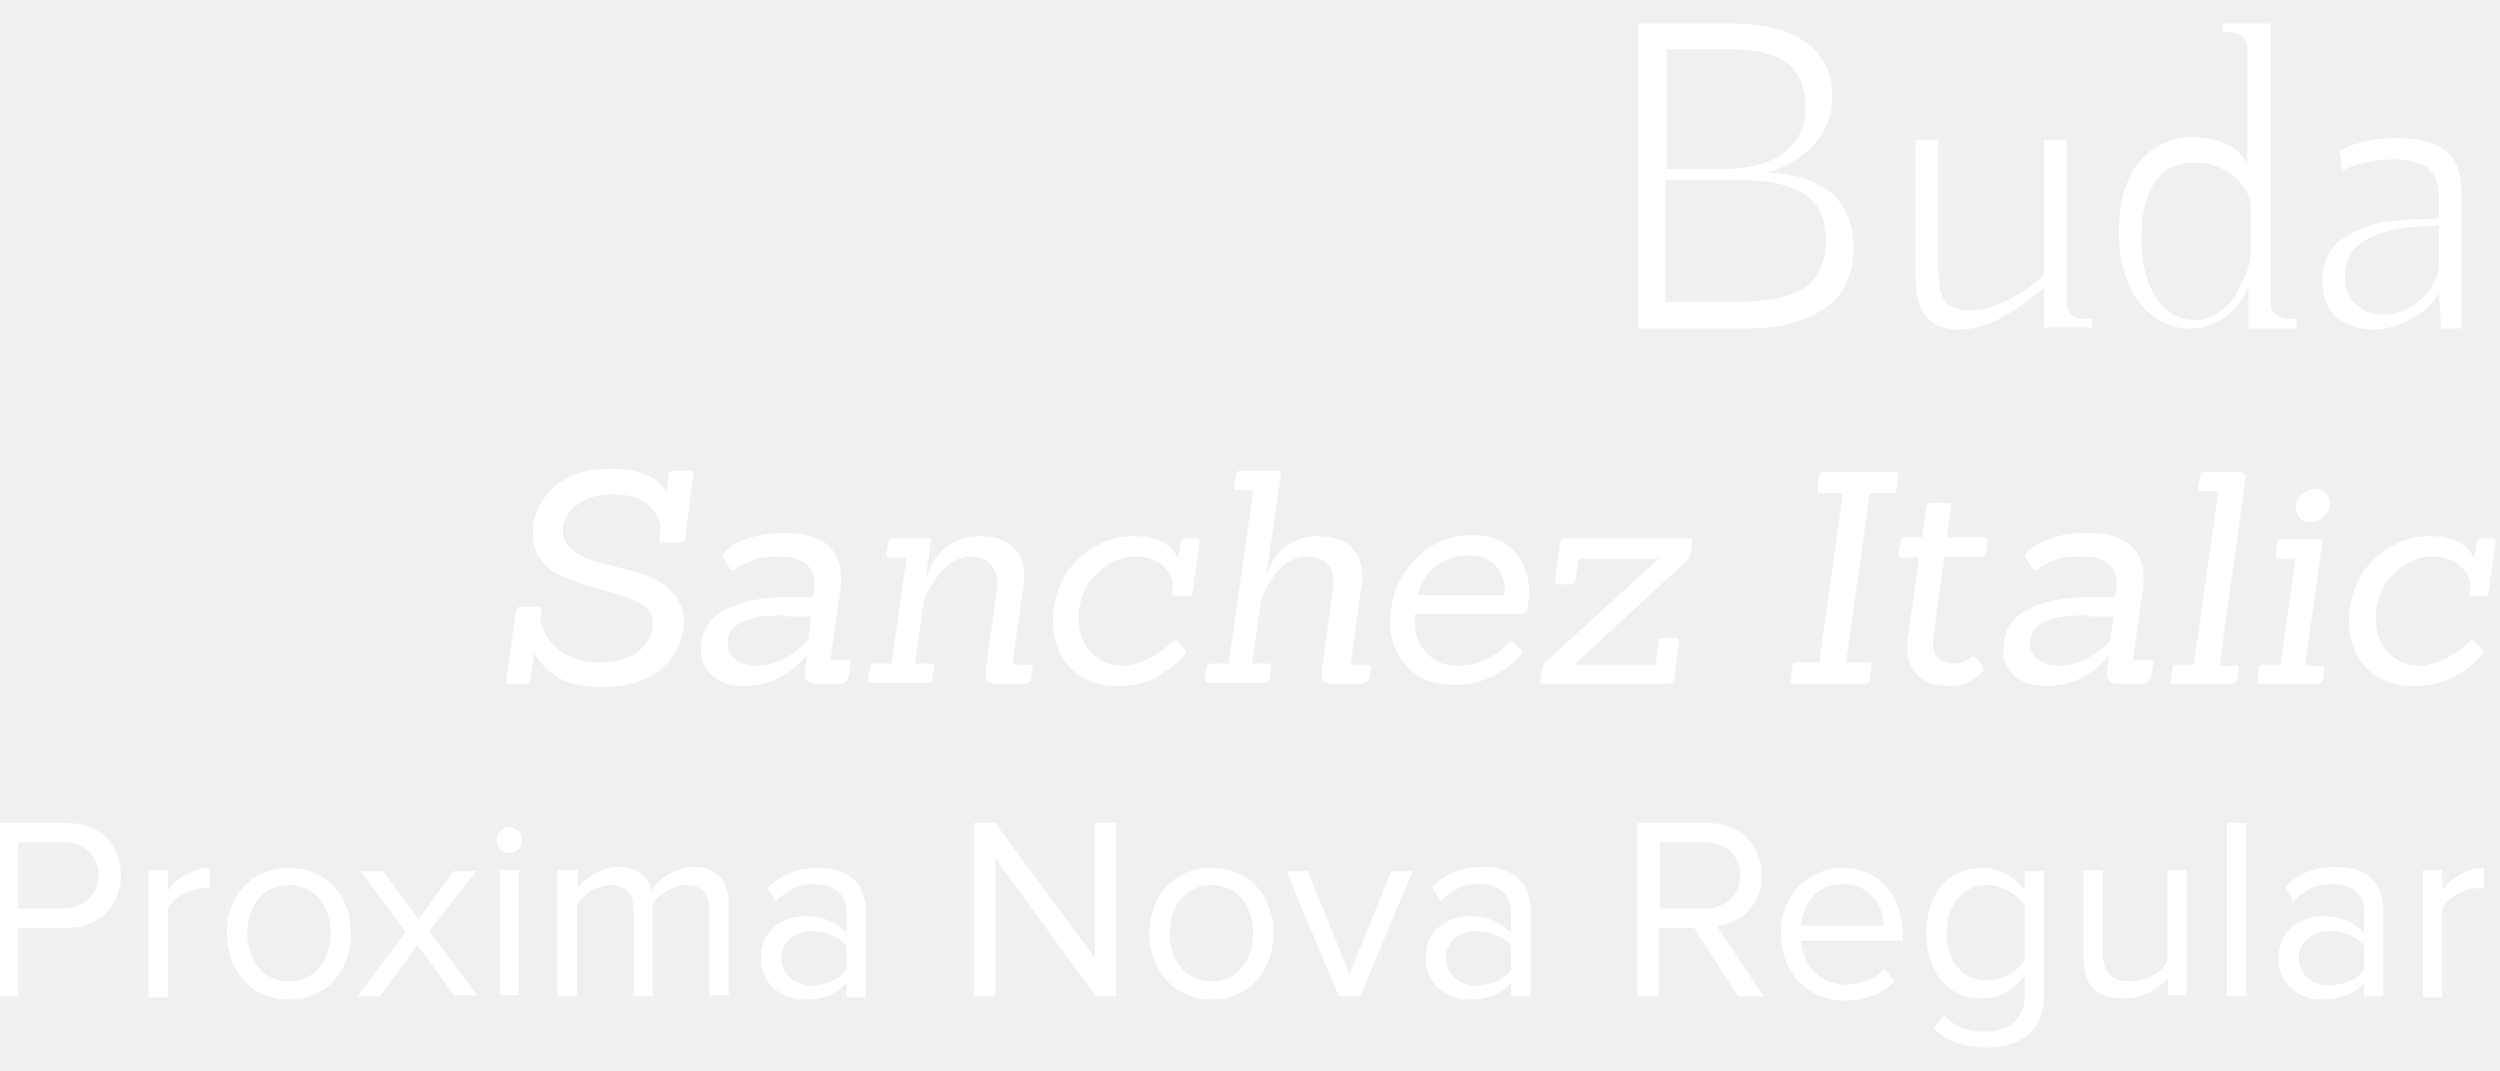
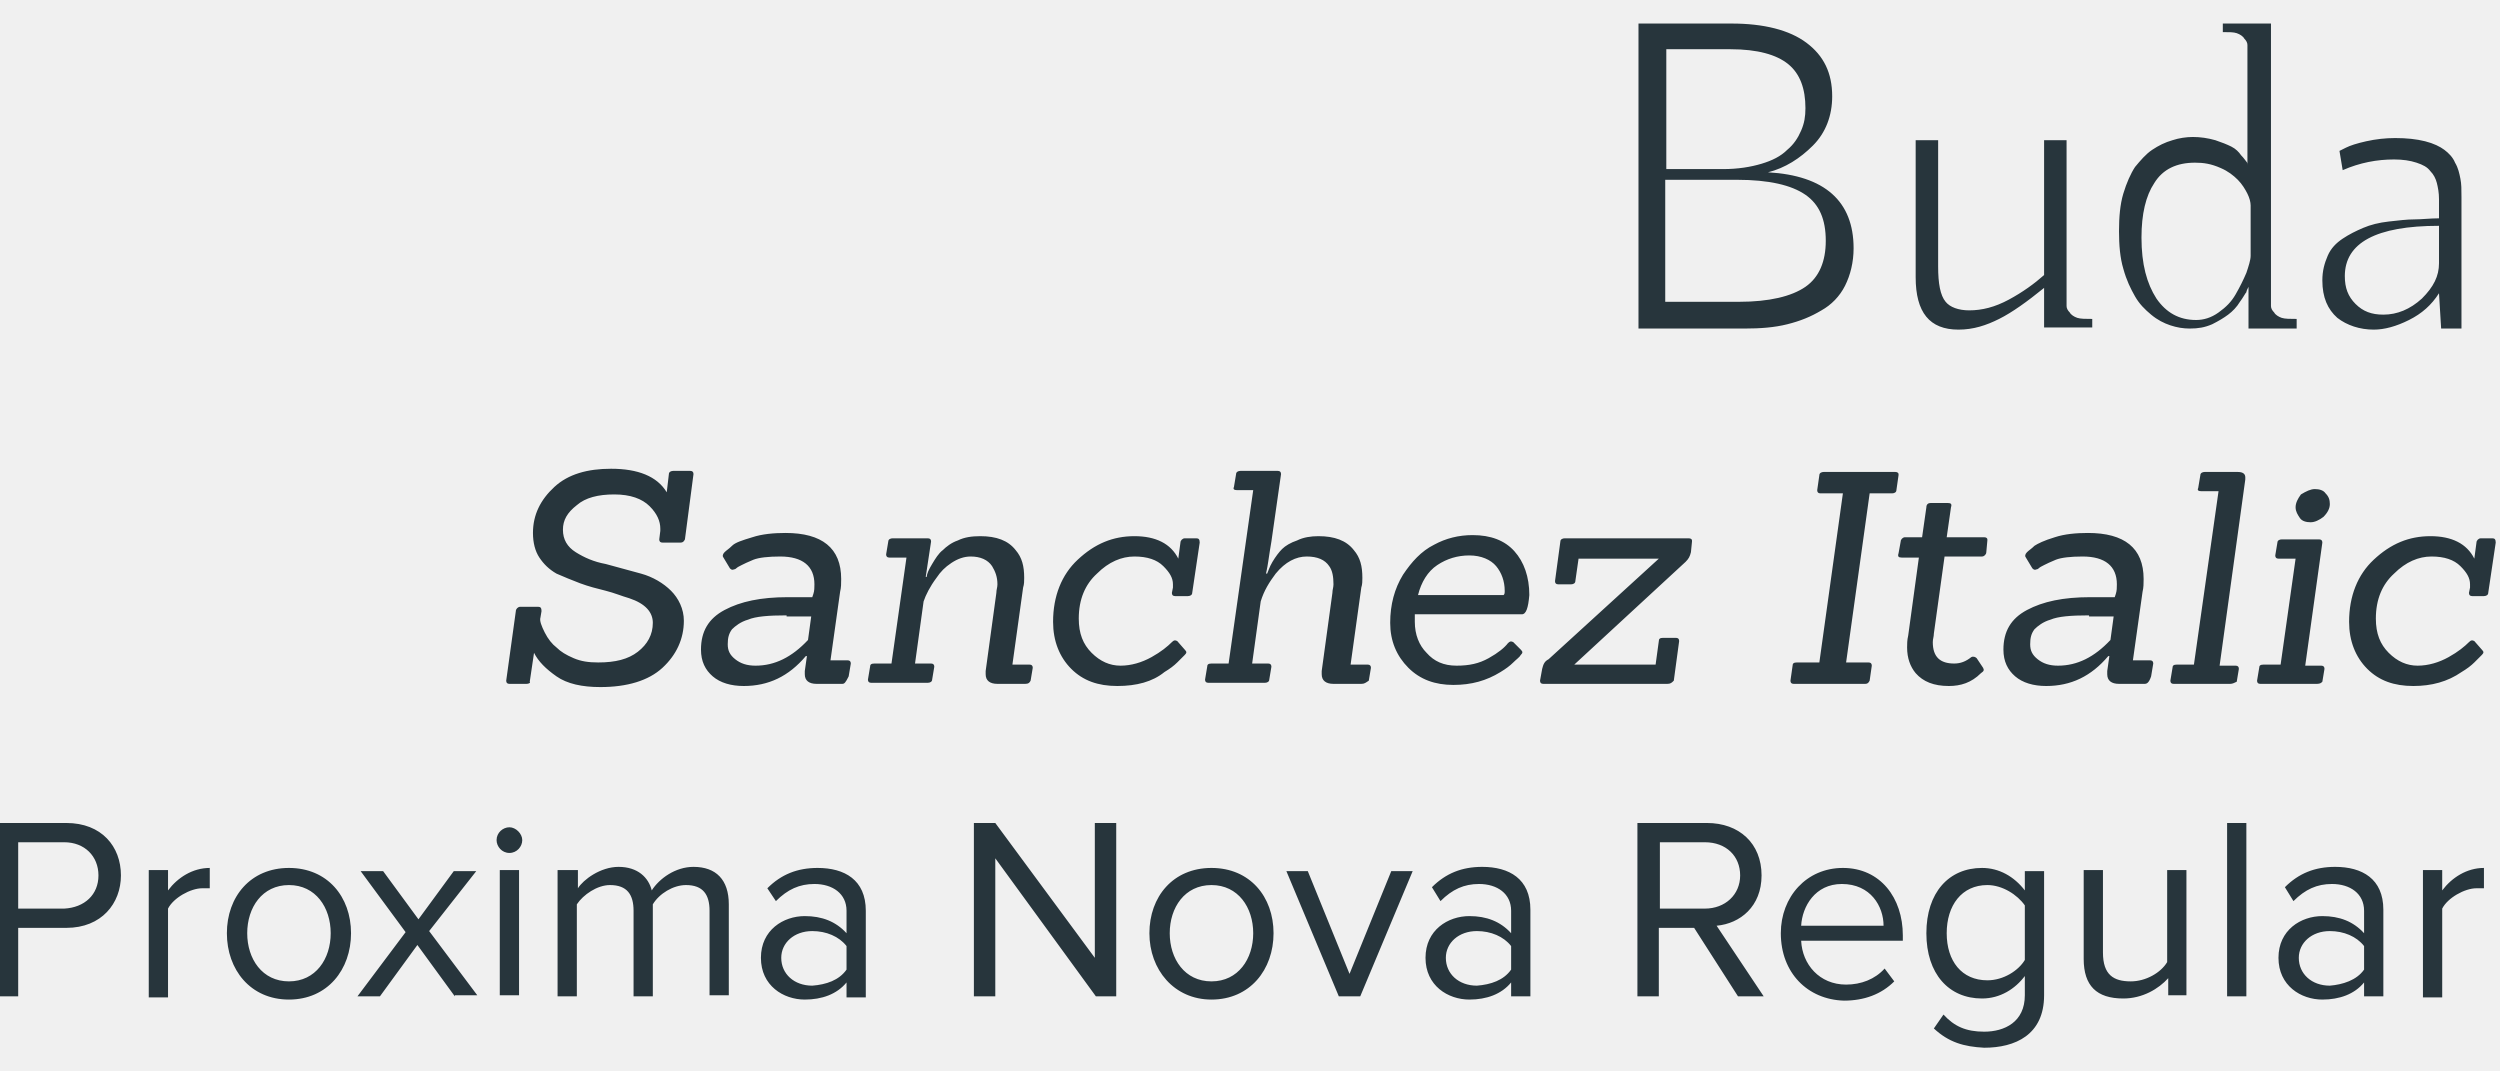
<svg xmlns="http://www.w3.org/2000/svg" xmlns:xlink="http://www.w3.org/1999/xlink" version="1.2" baseProfile="tiny" x="0" y="0" viewBox="0 0 233.6 100" xml:space="preserve">
  <text transform="matrix(1 0 0 1 7.1079 13.5215)" opacity="0">x</text>
  <a xlink:href="https://www.google.com/fonts/specimen/Buda" xlink:show="new">
-     <path fill="#FFFFFF" d="M153.1 30.6V2.2h8.7c3 0 5.4 0.6 7 1.8s2.4 2.8 2.4 5c0 1.8-0.6 3.4-1.8 4.6 -1.2 1.2-2.6 2.1-4.2 2.5 5.3 0.3 8 2.7 8 7.1 0 1.3-0.3 2.5-0.8 3.5s-1.3 1.8-2.2 2.3c-1 0.6-2 1-3.2 1.3 -1.2 0.3-2.5 0.4-4 0.4H153.1zM155.6 15.8h5.4c1.4 0 2.6-0.2 3.6-0.5 1-0.3 1.8-0.7 2.4-1.3 0.6-0.5 1-1.1 1.3-1.8s0.4-1.3 0.4-2.1c0-1.8-0.5-3.2-1.6-4.1 -1.1-0.9-2.9-1.4-5.4-1.4h-6V15.8zM155.6 16.8v11.4h6.9c2.8 0 4.9-0.5 6.2-1.4 1.3-0.9 1.9-2.4 1.9-4.3 0-2-0.6-3.4-1.9-4.3 -1.3-0.9-3.4-1.4-6.4-1.4H155.6zM193.1 13.1v14.7c0 0.4 0 0.6 0 0.8 0 0.2 0.1 0.4 0.3 0.6 0.1 0.2 0.4 0.4 0.7 0.5 0.3 0.1 0.8 0.1 1.4 0.1v0.8H191v-3.7c-1.6 1.3-3 2.3-4.2 2.9s-2.4 1-3.8 1c-2.7 0-4-1.6-4-4.9V13.1h2.1v11.8c0 1.6 0.2 2.7 0.7 3.3 0.4 0.5 1.2 0.8 2.2 0.8 1.2 0 2.4-0.3 3.7-1 1.3-0.7 2.4-1.5 3.3-2.3V13.1H193.1zM210.1 30.6v-3.8c-0.1 0.2-0.2 0.4-0.2 0.5 -0.1 0.1-0.3 0.5-0.6 0.9 -0.3 0.5-0.7 0.9-1.1 1.2 -0.4 0.3-0.9 0.6-1.5 0.9 -0.7 0.3-1.3 0.4-2.1 0.4 -0.6 0-1.2-0.1-1.8-0.3 -0.6-0.2-1.2-0.5-1.8-1 -0.6-0.5-1.1-1-1.5-1.7 -0.4-0.7-0.8-1.5-1.1-2.6 -0.3-1-0.4-2.2-0.4-3.5 0-1.3 0.1-2.5 0.4-3.5 0.3-1 0.7-1.9 1.1-2.5 0.5-0.6 1-1.2 1.6-1.6 0.6-0.4 1.2-0.7 1.9-0.9 0.6-0.2 1.3-0.3 1.9-0.3 0.7 0 1.4 0.1 2.1 0.3 0.6 0.2 1.1 0.4 1.5 0.6 0.4 0.2 0.7 0.5 0.9 0.8 0.3 0.3 0.4 0.5 0.5 0.6 0.1 0.1 0.1 0.2 0.1 0.3V5c0-0.4 0-0.6 0-0.8 0-0.2-0.1-0.4-0.3-0.6 -0.1-0.2-0.4-0.4-0.7-0.5C208.7 3 208.3 3 207.7 3V2.2h4.5v25.6c0 0.4 0 0.6 0 0.8s0.1 0.4 0.3 0.6c0.1 0.2 0.4 0.4 0.7 0.5 0.3 0.1 0.8 0.1 1.4 0.1v0.9H210.1zM205.1 15.2c-1.7 0-3 0.6-3.8 1.9 -0.8 1.2-1.2 2.9-1.2 5.1 0 2.5 0.5 4.3 1.4 5.7 0.9 1.3 2.1 2 3.7 2 0.7 0 1.4-0.2 2.1-0.7 0.7-0.5 1.2-1 1.6-1.7 0.4-0.7 0.7-1.3 1-2 0.2-0.6 0.4-1.2 0.4-1.6v-4.7c0-0.3-0.1-0.7-0.3-1.1 -0.2-0.4-0.5-0.9-0.9-1.3 -0.4-0.4-0.9-0.8-1.6-1.1C206.6 15.3 205.9 15.2 205.1 15.2zM223.8 12.9c1.1 0 2 0.1 2.8 0.3s1.4 0.5 1.8 0.8c0.4 0.3 0.8 0.7 1 1.2 0.3 0.5 0.4 1 0.5 1.5 0.1 0.5 0.1 1 0.1 1.7v12.3h-1.9l-0.2-3.3c-0.7 1.1-1.6 1.9-2.8 2.5 -1.2 0.6-2.3 0.9-3.3 0.9 -1.3 0-2.5-0.4-3.4-1.1 -0.9-0.8-1.4-1.9-1.4-3.5 0-0.9 0.2-1.6 0.5-2.3 0.3-0.7 0.8-1.2 1.4-1.6s1.2-0.7 1.9-1c0.7-0.3 1.5-0.5 2.4-0.6 0.9-0.1 1.7-0.2 2.4-0.2 0.7 0 1.5-0.1 2.3-0.1 0-0.1 0-0.7 0-1.8 0-0.6-0.1-1.1-0.2-1.5 -0.1-0.4-0.3-0.8-0.6-1.1 -0.3-0.4-0.7-0.6-1.3-0.8 -0.6-0.2-1.3-0.3-2.1-0.3 -1.6 0-3.2 0.3-4.8 1l-0.3-1.8 0.6-0.3c0.4-0.2 1-0.4 1.9-0.6C222 13 222.9 12.9 223.8 12.9zM227.9 24.6v-3.5c-5.9 0-8.8 1.6-8.8 4.7 0 1.1 0.3 1.9 1 2.6s1.5 1 2.6 1c1.3 0 2.5-0.5 3.6-1.5C227.4 26.8 227.9 25.8 227.9 24.6z" />
+     <path fill="#27353C" d="M153.1 30.6V2.2h8.7c3 0 5.4 0.6 7 1.8s2.4 2.8 2.4 5c0 1.8-0.6 3.4-1.8 4.6 -1.2 1.2-2.6 2.1-4.2 2.5 5.3 0.3 8 2.7 8 7.1 0 1.3-0.3 2.5-0.8 3.5s-1.3 1.8-2.2 2.3c-1 0.6-2 1-3.2 1.3 -1.2 0.3-2.5 0.4-4 0.4H153.1zM155.6 15.8h5.4c1.4 0 2.6-0.2 3.6-0.5 1-0.3 1.8-0.7 2.4-1.3 0.6-0.5 1-1.1 1.3-1.8s0.4-1.3 0.4-2.1c0-1.8-0.5-3.2-1.6-4.1 -1.1-0.9-2.9-1.4-5.4-1.4h-6V15.8zM155.6 16.8v11.4h6.9c2.8 0 4.9-0.5 6.2-1.4 1.3-0.9 1.9-2.4 1.9-4.3 0-2-0.6-3.4-1.9-4.3 -1.3-0.9-3.4-1.4-6.4-1.4H155.6zM193.1 13.1v14.7c0 0.4 0 0.6 0 0.8 0 0.2 0.1 0.4 0.3 0.6 0.1 0.2 0.4 0.4 0.7 0.5 0.3 0.1 0.8 0.1 1.4 0.1v0.8H191v-3.7c-1.6 1.3-3 2.3-4.2 2.9s-2.4 1-3.8 1c-2.7 0-4-1.6-4-4.9V13.1h2.1v11.8c0 1.6 0.2 2.7 0.7 3.3 0.4 0.5 1.2 0.8 2.2 0.8 1.2 0 2.4-0.3 3.7-1 1.3-0.7 2.4-1.5 3.3-2.3V13.1H193.1zM210.1 30.6v-3.8c-0.1 0.2-0.2 0.4-0.2 0.5 -0.1 0.1-0.3 0.5-0.6 0.9 -0.3 0.5-0.7 0.9-1.1 1.2 -0.4 0.3-0.9 0.6-1.5 0.9 -0.7 0.3-1.3 0.4-2.1 0.4 -0.6 0-1.2-0.1-1.8-0.3 -0.6-0.2-1.2-0.5-1.8-1 -0.6-0.5-1.1-1-1.5-1.7 -0.4-0.7-0.8-1.5-1.1-2.6 -0.3-1-0.4-2.2-0.4-3.5 0-1.3 0.1-2.5 0.4-3.5 0.3-1 0.7-1.9 1.1-2.5 0.5-0.6 1-1.2 1.6-1.6 0.6-0.4 1.2-0.7 1.9-0.9 0.6-0.2 1.3-0.3 1.9-0.3 0.7 0 1.4 0.1 2.1 0.3 0.6 0.2 1.1 0.4 1.5 0.6 0.4 0.2 0.7 0.5 0.9 0.8 0.3 0.3 0.4 0.5 0.5 0.6 0.1 0.1 0.1 0.2 0.1 0.3V5c0-0.4 0-0.6 0-0.8 0-0.2-0.1-0.4-0.3-0.6 -0.1-0.2-0.4-0.4-0.7-0.5C208.7 3 208.3 3 207.7 3V2.2h4.5v25.6c0 0.4 0 0.6 0 0.8s0.1 0.4 0.3 0.6c0.1 0.2 0.4 0.4 0.7 0.5 0.3 0.1 0.8 0.1 1.4 0.1v0.9H210.1zM205.1 15.2c-1.7 0-3 0.6-3.8 1.9 -0.8 1.2-1.2 2.9-1.2 5.1 0 2.5 0.5 4.3 1.4 5.7 0.9 1.3 2.1 2 3.7 2 0.7 0 1.4-0.2 2.1-0.7 0.7-0.5 1.2-1 1.6-1.7 0.4-0.7 0.7-1.3 1-2 0.2-0.6 0.4-1.2 0.4-1.6v-4.7c0-0.3-0.1-0.7-0.3-1.1 -0.2-0.4-0.5-0.9-0.9-1.3 -0.4-0.4-0.9-0.8-1.6-1.1C206.6 15.3 205.9 15.2 205.1 15.2zM223.8 12.9c1.1 0 2 0.1 2.8 0.3s1.4 0.5 1.8 0.8c0.4 0.3 0.8 0.7 1 1.2 0.3 0.5 0.4 1 0.5 1.5 0.1 0.5 0.1 1 0.1 1.7v12.3h-1.9l-0.2-3.3c-0.7 1.1-1.6 1.9-2.8 2.5 -1.2 0.6-2.3 0.9-3.3 0.9 -1.3 0-2.5-0.4-3.4-1.1 -0.9-0.8-1.4-1.9-1.4-3.5 0-0.9 0.2-1.6 0.5-2.3 0.3-0.7 0.8-1.2 1.4-1.6s1.2-0.7 1.9-1c0.7-0.3 1.5-0.5 2.4-0.6 0.9-0.1 1.7-0.2 2.4-0.2 0.7 0 1.5-0.1 2.3-0.1 0-0.1 0-0.7 0-1.8 0-0.6-0.1-1.1-0.2-1.5 -0.1-0.4-0.3-0.8-0.6-1.1 -0.3-0.4-0.7-0.6-1.3-0.8 -0.6-0.2-1.3-0.3-2.1-0.3 -1.6 0-3.2 0.3-4.8 1l-0.3-1.8 0.6-0.3c0.4-0.2 1-0.4 1.9-0.6C222 13 222.9 12.9 223.8 12.9zM227.9 24.6v-3.5c-5.9 0-8.8 1.6-8.8 4.7 0 1.1 0.3 1.9 1 2.6s1.5 1 2.6 1c1.3 0 2.5-0.5 3.6-1.5C227.4 26.8 227.9 25.8 227.9 24.6z" />
  </a>
  <a xlink:href="https://www.google.com/fonts/specimen/Sanchez" xlink:show="new">
-     <path fill="#FFFFFF" d="M49.2 63.9h-1.6c-0.2 0-0.3-0.1-0.3-0.3l0.9-6.5c0-0.2 0.2-0.4 0.4-0.4h1.7c0.2 0 0.3 0.1 0.3 0.4l-0.1 0.6c-0.1 0.3 0.1 0.8 0.4 1.4 0.3 0.6 0.7 1.1 1.1 1.4 0.4 0.4 0.9 0.7 1.6 1 0.7 0.3 1.4 0.4 2.3 0.4 1.6 0 2.8-0.3 3.7-1 0.9-0.7 1.4-1.6 1.4-2.7 0-1-0.7-1.8-2.2-2.3 -0.7-0.2-1.4-0.5-2.2-0.7 -0.8-0.2-1.6-0.4-2.4-0.7 -0.8-0.3-1.5-0.6-2.2-0.9 -0.7-0.4-1.2-0.9-1.6-1.5 -0.4-0.6-0.6-1.4-0.6-2.3 0-1.7 0.7-3.1 2-4.3 1.3-1.2 3.1-1.7 5.3-1.7 2.5 0 4.3 0.7 5.2 2.2l0.2-1.7c0-0.2 0.2-0.3 0.4-0.3h1.6c0.2 0 0.3 0.1 0.3 0.3L64 50.4c-0.1 0.2-0.2 0.3-0.4 0.3h-1.7c-0.2 0-0.3-0.1-0.3-0.3l0.1-0.8c0-0.1 0-0.2 0-0.2 0-0.7-0.3-1.4-1-2.1 -0.7-0.7-1.8-1.1-3.3-1.1 -1.5 0-2.7 0.3-3.5 1 -0.9 0.7-1.3 1.4-1.3 2.3s0.4 1.6 1.2 2.1c0.8 0.5 1.7 0.9 2.8 1.1 1.1 0.3 2.2 0.6 3.3 0.9 1.1 0.3 2.1 0.9 2.8 1.6s1.2 1.7 1.2 2.8c0 1.7-0.7 3.2-2 4.4 -1.3 1.2-3.3 1.8-5.8 1.8 -1.7 0-3.1-0.3-4.1-1 -1-0.7-1.7-1.4-2.1-2.2l-0.4 2.7C49.6 63.8 49.4 63.9 49.2 63.9zM78.7 63.9h-2.4c-0.7 0-1.1-0.3-1.1-0.9 0-0.1 0-0.2 0-0.3l0.2-1.4h-0.1c-1.6 1.9-3.5 2.8-5.8 2.8 -1.2 0-2.2-0.3-2.9-0.9 -0.7-0.6-1.1-1.4-1.1-2.5 0-1.7 0.7-2.9 2.2-3.7 1.5-0.8 3.4-1.2 5.9-1.2h2.3l0.1-0.3c0.1-0.3 0.1-0.6 0.1-0.9 0-1.7-1.1-2.6-3.2-2.6 -1.1 0-2 0.1-2.5 0.3 -0.5 0.2-0.9 0.4-1.1 0.5 -0.2 0.1-0.4 0.2-0.5 0.3 -0.1 0.1-0.2 0.1-0.2 0.1 -0.2 0.1-0.3 0-0.4-0.1l-0.6-1c-0.1-0.1-0.1-0.3 0.1-0.5 0.2-0.2 0.4-0.3 0.7-0.6s0.9-0.5 1.9-0.8c0.9-0.3 2-0.4 3.1-0.4 3.4 0 5.2 1.4 5.2 4.3 0 0.4 0 0.8-0.1 1.2l-0.9 6.4h1.6c0.2 0 0.3 0.1 0.3 0.3l-0.2 1.2C79 63.8 78.9 63.9 78.7 63.9zM73.5 57.5c-1.7 0-2.9 0.1-3.6 0.4 -0.7 0.2-1.2 0.6-1.5 0.9 -0.3 0.4-0.4 0.8-0.4 1.4 0 0.6 0.2 1 0.7 1.4 0.5 0.4 1.1 0.6 1.9 0.6 1.8 0 3.4-0.8 4.9-2.4l0.3-2.2H73.5zM95.8 63.9h-2.6c-0.7 0-1.1-0.3-1.1-0.9 0-0.1 0-0.2 0-0.3l1-7.3c0-0.3 0.1-0.5 0.1-0.8 0-0.7-0.2-1.2-0.5-1.7 -0.4-0.6-1.1-0.9-2-0.9 -0.6 0-1.2 0.2-1.8 0.6 -0.6 0.4-1 0.8-1.4 1.4 -0.6 0.8-1 1.6-1.2 2.2l-0.8 5.8H87c0.2 0 0.3 0.1 0.3 0.3l-0.2 1.2c0 0.2-0.2 0.3-0.4 0.3h-5.3c-0.2 0-0.3-0.1-0.3-0.3l0.2-1.2c0-0.2 0.1-0.3 0.4-0.3h1.6l1.4-9.9h-1.6c-0.2 0-0.3-0.1-0.3-0.3l0.2-1.2c0-0.2 0.2-0.3 0.4-0.3h3.3c0.2 0 0.3 0.1 0.3 0.3l-0.5 3.3h0.1c0-0.3 0.2-0.7 0.5-1.2 0.3-0.5 0.6-1 1-1.3 0.3-0.3 0.8-0.7 1.4-0.9 0.6-0.3 1.3-0.4 2.1-0.4 1.5 0 2.6 0.4 3.3 1.3 0.6 0.7 0.8 1.5 0.8 2.6 0 0.3 0 0.6-0.1 0.9l-1 7.2h1.6c0.2 0 0.3 0.1 0.3 0.3l-0.2 1.2C96.2 63.8 96.1 63.9 95.8 63.9zM104.4 64.1c-1.8 0-3.2-0.5-4.3-1.6 -1.1-1.1-1.7-2.6-1.7-4.4 0-2.4 0.8-4.4 2.3-5.8 1.6-1.5 3.3-2.2 5.3-2.2 2 0 3.4 0.7 4.1 2.1h0l0.2-1.5c0-0.2 0.2-0.4 0.4-0.4h1.1c0.2 0 0.3 0.1 0.3 0.4l-0.7 4.7c0 0.2-0.2 0.3-0.4 0.3h-1.2c-0.2 0-0.3-0.1-0.3-0.3l0.1-0.5c0-0.1 0-0.2 0-0.3 0-0.6-0.3-1.1-0.9-1.7 -0.6-0.6-1.5-0.9-2.7-0.9 -1.2 0-2.4 0.5-3.5 1.6 -1.1 1-1.7 2.4-1.7 4.2 0 1.4 0.4 2.4 1.2 3.2 0.8 0.8 1.7 1.2 2.7 1.2 1 0 2-0.3 2.9-0.8 0.9-0.5 1.5-1 1.9-1.4 0.2-0.2 0.3-0.2 0.5-0.1l0.7 0.8c0.2 0.2 0.2 0.3 0 0.5s-0.4 0.4-0.7 0.7c-0.3 0.3-0.7 0.6-1.2 0.9C107.7 63.7 106.2 64.1 104.4 64.1zM127.2 63.9h-2.6c-0.7 0-1.1-0.3-1.1-0.9 0-0.1 0-0.2 0-0.3l1-7.3c0-0.3 0.1-0.5 0.1-0.8 0-0.7-0.1-1.3-0.4-1.7 -0.4-0.6-1.1-0.9-2.1-0.9 -1 0-2 0.5-2.9 1.6 -0.6 0.8-1.1 1.6-1.4 2.6l-0.8 5.8h1.5c0.2 0 0.3 0.1 0.3 0.3l-0.2 1.2c0 0.2-0.2 0.3-0.4 0.3h-5.3c-0.2 0-0.3-0.1-0.3-0.3l0.2-1.2c0-0.2 0.1-0.3 0.4-0.3h1.6l2.3-16.2h-1.5c-0.3 0-0.4-0.1-0.3-0.3l0.2-1.2c0-0.2 0.2-0.3 0.4-0.3h3.5c0.2 0 0.3 0.1 0.3 0.3l-0.9 6.3c-0.1 0.6-0.2 1.2-0.3 1.9s-0.2 1-0.2 1.1h0.1c0.1-0.2 0.2-0.6 0.5-1.1 0.3-0.5 0.6-0.9 0.9-1.2 0.3-0.3 0.8-0.6 1.4-0.8 0.6-0.3 1.3-0.4 2-0.4 1.5 0 2.6 0.4 3.3 1.3 0.6 0.7 0.8 1.5 0.8 2.6 0 0.3 0 0.6-0.1 0.9l-1 7.2h1.6c0.2 0 0.3 0.1 0.3 0.3l-0.2 1.2C127.6 63.8 127.5 63.9 127.2 63.9zM142.2 57.4h-10c0 0.2 0 0.5 0 0.7 0 1.2 0.4 2.2 1.1 2.9 0.7 0.8 1.6 1.2 2.8 1.2s2.1-0.2 3-0.7 1.5-1 1.8-1.4c0.2-0.2 0.3-0.2 0.5-0.1l0.7 0.7c0.2 0.2 0.2 0.3 0 0.5 -0.1 0.2-0.4 0.4-0.7 0.7 -0.3 0.3-0.7 0.6-1.2 0.9 -1.3 0.8-2.7 1.2-4.4 1.2s-3.1-0.5-4.2-1.6c-1.1-1.1-1.7-2.5-1.7-4.2 0-1.7 0.4-3.2 1.2-4.5 0.8-1.2 1.7-2.2 2.9-2.8 1.1-0.6 2.3-0.9 3.6-0.9 1.7 0 3 0.5 3.9 1.5 0.9 1 1.4 2.4 1.4 4.1C142.8 56.8 142.6 57.4 142.2 57.4zM140.6 55.2c0-0.9-0.3-1.7-0.8-2.3 -0.5-0.6-1.4-1-2.5-1s-2.1 0.3-3 0.9c-0.9 0.6-1.5 1.6-1.8 2.8h8C140.6 55.5 140.6 55.4 140.6 55.2zM155.8 63.9h-11.6c-0.2 0-0.3-0.1-0.3-0.3l0.2-1.1c0.1-0.4 0.2-0.7 0.6-0.9l10.3-9.4h-7.5l-0.3 2.1c0 0.2-0.2 0.3-0.4 0.3h-1.2c-0.2 0-0.3-0.1-0.3-0.3l0.5-3.7c0-0.2 0.2-0.3 0.4-0.3h11.6c0.2 0 0.3 0.1 0.3 0.2 0 0 0 0.1 0 0.1l-0.1 1c-0.1 0.4-0.2 0.6-0.5 0.9l-10.4 9.6h7.6l0.3-2.2c0-0.2 0.1-0.3 0.4-0.3h1.2c0.2 0 0.3 0.1 0.3 0.3l-0.5 3.7C156.2 63.8 156.1 63.9 155.8 63.9zM174.3 63.9h-6.7c-0.2 0-0.3-0.1-0.3-0.3l0.2-1.4c0-0.2 0.1-0.3 0.4-0.3h2.1l2.2-15.8h-2.1c-0.2 0-0.3-0.1-0.3-0.3l0.2-1.4c0-0.2 0.2-0.3 0.4-0.3h6.7c0.2 0 0.3 0.1 0.3 0.2 0 0 0 0.1 0 0.1l-0.2 1.4c0 0.2-0.2 0.3-0.4 0.3h-2.1l-2.2 15.8h2.1c0.2 0 0.3 0.1 0.3 0.3l-0.2 1.4C174.6 63.8 174.5 63.9 174.3 63.9zM182.1 64.1c-1.4 0-2.4-0.4-3.1-1.2 -0.5-0.6-0.8-1.4-0.8-2.4 0-0.3 0-0.7 0.1-1.1l1-7.3h-1.6c-0.3 0-0.4-0.1-0.3-0.4l0.2-1.1c0-0.2 0.2-0.4 0.4-0.4h1.6l0.4-2.8c0-0.3 0.2-0.4 0.4-0.4h1.6c0.3 0 0.4 0.1 0.3 0.4l-0.4 2.8h3.5c0.2 0 0.3 0.1 0.3 0.2 0 0 0 0.1 0 0.1l-0.1 1.1c0 0.2-0.2 0.4-0.4 0.4h-3.5l-1 7.2c0 0.3-0.1 0.5-0.1 0.8 0 1.4 0.7 2 2 2 0.6 0 1.1-0.2 1.6-0.6 0.2-0.1 0.4 0 0.5 0.1l0.6 0.9c0.1 0.2 0.1 0.3-0.2 0.5C184.2 63.8 183.2 64.1 182.1 64.1zM200.4 63.9H198c-0.7 0-1.1-0.3-1.1-0.9 0-0.1 0-0.2 0-0.3l0.2-1.4h-0.1c-1.6 1.9-3.5 2.8-5.8 2.8 -1.2 0-2.2-0.3-2.9-0.9 -0.7-0.6-1.1-1.4-1.1-2.5 0-1.7 0.7-2.9 2.2-3.7 1.5-0.8 3.4-1.2 5.9-1.2h2.3l0.1-0.3c0.1-0.3 0.1-0.6 0.1-0.9 0-1.7-1.1-2.6-3.2-2.6 -1.1 0-2 0.1-2.5 0.3 -0.5 0.2-0.9 0.4-1.1 0.5 -0.2 0.1-0.4 0.2-0.5 0.3 -0.1 0.1-0.2 0.1-0.2 0.1 -0.2 0.1-0.3 0-0.4-0.1l-0.6-1c-0.1-0.1-0.1-0.3 0.1-0.5 0.2-0.2 0.4-0.3 0.7-0.6 0.3-0.2 0.9-0.5 1.9-0.8 0.9-0.3 2-0.4 3.1-0.4 3.4 0 5.2 1.4 5.2 4.3 0 0.4 0 0.8-0.1 1.2l-0.9 6.4h1.6c0.2 0 0.3 0.1 0.3 0.3l-0.2 1.2C200.8 63.8 200.6 63.9 200.4 63.9zM195.2 57.5c-1.7 0-2.9 0.1-3.6 0.4 -0.7 0.2-1.2 0.6-1.5 0.9 -0.3 0.4-0.4 0.8-0.4 1.4 0 0.6 0.2 1 0.7 1.4 0.5 0.4 1.1 0.6 1.9 0.6 1.8 0 3.4-0.8 4.9-2.4l0.3-2.2H195.2zM208.4 63.9h-5.3c-0.2 0-0.3-0.1-0.3-0.3l0.2-1.2c0-0.2 0.1-0.3 0.4-0.3h1.6l2.3-16.2h-1.6c-0.3 0-0.4-0.1-0.3-0.3l0.2-1.2c0-0.2 0.2-0.3 0.4-0.3h3.1c0.5 0 0.7 0.2 0.7 0.5 0 0.1 0 0.1 0 0.2l-2.4 17.4h1.5c0.2 0 0.3 0.1 0.3 0.3l-0.2 1.2C208.8 63.8 208.6 63.9 208.4 63.9zM216.5 63.9h-5.3c-0.2 0-0.3-0.1-0.3-0.3l0.2-1.2c0-0.2 0.1-0.3 0.4-0.3h1.6l1.4-9.9h-1.6c-0.2 0-0.3-0.1-0.3-0.3l0.2-1.2c0-0.2 0.2-0.3 0.4-0.3h3.5c0.2 0 0.3 0.1 0.3 0.3l-1.6 11.5h1.5c0.2 0 0.3 0.1 0.3 0.3l-0.2 1.2C216.9 63.8 216.8 63.9 216.5 63.9zM216.3 45.7c0.4 0 0.8 0.1 1 0.4 0.3 0.3 0.4 0.6 0.4 1s-0.2 0.8-0.6 1.2c-0.4 0.3-0.8 0.5-1.2 0.5 -0.4 0-0.8-0.1-1-0.4 -0.2-0.3-0.4-0.6-0.4-1s0.2-0.8 0.5-1.2C215.5 45.9 215.9 45.7 216.3 45.7zM225.5 64.1c-1.8 0-3.2-0.5-4.3-1.6 -1.1-1.1-1.7-2.6-1.7-4.4 0-2.4 0.8-4.4 2.3-5.8 1.6-1.5 3.3-2.2 5.3-2.2s3.4 0.7 4.1 2.1h0l0.2-1.5c0-0.2 0.2-0.4 0.4-0.4h1.1c0.2 0 0.3 0.1 0.3 0.4l-0.7 4.7c0 0.2-0.2 0.3-0.4 0.3H231c-0.2 0-0.3-0.1-0.3-0.3l0.1-0.5c0-0.1 0-0.2 0-0.3 0-0.6-0.3-1.1-0.9-1.7 -0.6-0.6-1.5-0.9-2.7-0.9 -1.2 0-2.4 0.5-3.5 1.6 -1.1 1-1.7 2.4-1.7 4.2 0 1.4 0.4 2.4 1.2 3.2 0.8 0.8 1.7 1.2 2.7 1.2s2-0.3 2.9-0.8c0.9-0.5 1.5-1 1.9-1.4 0.2-0.2 0.3-0.2 0.5-0.1l0.7 0.8c0.2 0.2 0.2 0.3 0 0.5 -0.2 0.2-0.4 0.4-0.7 0.7 -0.3 0.3-0.7 0.6-1.2 0.9C228.7 63.7 227.2 64.1 225.5 64.1z" />
+     <path fill="#27353C" d="M49.2 63.9h-1.6c-0.2 0-0.3-0.1-0.3-0.3l0.9-6.5c0-0.2 0.2-0.4 0.4-0.4h1.7c0.2 0 0.3 0.1 0.3 0.4l-0.1 0.6c-0.1 0.3 0.1 0.8 0.4 1.4 0.3 0.6 0.7 1.1 1.1 1.4 0.4 0.4 0.9 0.7 1.6 1 0.7 0.3 1.4 0.4 2.3 0.4 1.6 0 2.8-0.3 3.7-1 0.9-0.7 1.4-1.6 1.4-2.7 0-1-0.7-1.8-2.2-2.3 -0.7-0.2-1.4-0.5-2.2-0.7 -0.8-0.2-1.6-0.4-2.4-0.7 -0.8-0.3-1.5-0.6-2.2-0.9 -0.7-0.4-1.2-0.9-1.6-1.5 -0.4-0.6-0.6-1.4-0.6-2.3 0-1.7 0.7-3.1 2-4.3 1.3-1.2 3.1-1.7 5.3-1.7 2.5 0 4.3 0.7 5.2 2.2l0.2-1.7c0-0.2 0.2-0.3 0.4-0.3h1.6c0.2 0 0.3 0.1 0.3 0.3L64 50.4c-0.1 0.2-0.2 0.3-0.4 0.3h-1.7c-0.2 0-0.3-0.1-0.3-0.3l0.1-0.8c0-0.1 0-0.2 0-0.2 0-0.7-0.3-1.4-1-2.1 -0.7-0.7-1.8-1.1-3.3-1.1 -1.5 0-2.7 0.3-3.5 1 -0.9 0.7-1.3 1.4-1.3 2.3s0.4 1.6 1.2 2.1c0.8 0.5 1.7 0.9 2.8 1.1 1.1 0.3 2.2 0.6 3.3 0.9 1.1 0.3 2.1 0.9 2.8 1.6s1.2 1.7 1.2 2.8c0 1.7-0.7 3.2-2 4.4 -1.3 1.2-3.3 1.8-5.8 1.8 -1.7 0-3.1-0.3-4.1-1 -1-0.7-1.7-1.4-2.1-2.2l-0.4 2.7C49.6 63.8 49.4 63.9 49.2 63.9zM78.7 63.9h-2.4c-0.7 0-1.1-0.3-1.1-0.9 0-0.1 0-0.2 0-0.3l0.2-1.4h-0.1c-1.6 1.9-3.5 2.8-5.8 2.8 -1.2 0-2.2-0.3-2.9-0.9 -0.7-0.6-1.1-1.4-1.1-2.5 0-1.7 0.7-2.9 2.2-3.7 1.5-0.8 3.4-1.2 5.9-1.2h2.3l0.1-0.3c0.1-0.3 0.1-0.6 0.1-0.9 0-1.7-1.1-2.6-3.2-2.6 -1.1 0-2 0.1-2.5 0.3 -0.5 0.2-0.9 0.4-1.1 0.5 -0.2 0.1-0.4 0.2-0.5 0.3 -0.1 0.1-0.2 0.1-0.2 0.1 -0.2 0.1-0.3 0-0.4-0.1l-0.6-1c-0.1-0.1-0.1-0.3 0.1-0.5 0.2-0.2 0.4-0.3 0.7-0.6s0.9-0.5 1.9-0.8c0.9-0.3 2-0.4 3.1-0.4 3.4 0 5.2 1.4 5.2 4.3 0 0.4 0 0.8-0.1 1.2l-0.9 6.4h1.6c0.2 0 0.3 0.1 0.3 0.3l-0.2 1.2C79 63.8 78.9 63.9 78.7 63.9zM73.5 57.5c-1.7 0-2.9 0.1-3.6 0.4 -0.7 0.2-1.2 0.6-1.5 0.9 -0.3 0.4-0.4 0.8-0.4 1.4 0 0.6 0.2 1 0.7 1.4 0.5 0.4 1.1 0.6 1.9 0.6 1.8 0 3.4-0.8 4.9-2.4l0.3-2.2H73.5zM95.8 63.9h-2.6c-0.7 0-1.1-0.3-1.1-0.9 0-0.1 0-0.2 0-0.3l1-7.3c0-0.3 0.1-0.5 0.1-0.8 0-0.7-0.2-1.2-0.5-1.7 -0.4-0.6-1.1-0.9-2-0.9 -0.6 0-1.2 0.2-1.8 0.6 -0.6 0.4-1 0.8-1.4 1.4 -0.6 0.8-1 1.6-1.2 2.2l-0.8 5.8H87c0.2 0 0.3 0.1 0.3 0.3l-0.2 1.2c0 0.2-0.2 0.3-0.4 0.3h-5.3c-0.2 0-0.3-0.1-0.3-0.3l0.2-1.2c0-0.2 0.1-0.3 0.4-0.3h1.6l1.4-9.9h-1.6c-0.2 0-0.3-0.1-0.3-0.3l0.2-1.2c0-0.2 0.2-0.3 0.4-0.3h3.3c0.2 0 0.3 0.1 0.3 0.3l-0.5 3.3h0.1c0-0.3 0.2-0.7 0.5-1.2 0.3-0.5 0.6-1 1-1.3 0.3-0.3 0.8-0.7 1.4-0.9 0.6-0.3 1.3-0.4 2.1-0.4 1.5 0 2.6 0.4 3.3 1.3 0.6 0.7 0.8 1.5 0.8 2.6 0 0.3 0 0.6-0.1 0.9l-1 7.2h1.6c0.2 0 0.3 0.1 0.3 0.3l-0.2 1.2C96.2 63.8 96.1 63.9 95.8 63.9zM104.4 64.1c-1.8 0-3.2-0.5-4.3-1.6 -1.1-1.1-1.7-2.6-1.7-4.4 0-2.4 0.8-4.4 2.3-5.8 1.6-1.5 3.3-2.2 5.3-2.2 2 0 3.4 0.7 4.1 2.1h0l0.2-1.5c0-0.2 0.2-0.4 0.4-0.4h1.1c0.2 0 0.3 0.1 0.3 0.4l-0.7 4.7c0 0.2-0.2 0.3-0.4 0.3h-1.2c-0.2 0-0.3-0.1-0.3-0.3l0.1-0.5c0-0.1 0-0.2 0-0.3 0-0.6-0.3-1.1-0.9-1.7 -0.6-0.6-1.5-0.9-2.7-0.9 -1.2 0-2.4 0.5-3.5 1.6 -1.1 1-1.7 2.4-1.7 4.2 0 1.4 0.4 2.4 1.2 3.2 0.8 0.8 1.7 1.2 2.7 1.2 1 0 2-0.3 2.9-0.8 0.9-0.5 1.5-1 1.9-1.4 0.2-0.2 0.3-0.2 0.5-0.1l0.7 0.8c0.2 0.2 0.2 0.3 0 0.5s-0.4 0.4-0.7 0.7c-0.3 0.3-0.7 0.6-1.2 0.9C107.7 63.7 106.2 64.1 104.4 64.1zM127.2 63.9h-2.6c-0.7 0-1.1-0.3-1.1-0.9 0-0.1 0-0.2 0-0.3l1-7.3c0-0.3 0.1-0.5 0.1-0.8 0-0.7-0.1-1.3-0.4-1.7 -0.4-0.6-1.1-0.9-2.1-0.9 -1 0-2 0.5-2.9 1.6 -0.6 0.8-1.1 1.6-1.4 2.6l-0.8 5.8h1.5c0.2 0 0.3 0.1 0.3 0.3l-0.2 1.2c0 0.2-0.2 0.3-0.4 0.3h-5.3c-0.2 0-0.3-0.1-0.3-0.3l0.2-1.2c0-0.2 0.1-0.3 0.4-0.3h1.6l2.3-16.2h-1.5c-0.3 0-0.4-0.1-0.3-0.3l0.2-1.2c0-0.2 0.2-0.3 0.4-0.3h3.5c0.2 0 0.3 0.1 0.3 0.3l-0.9 6.3c-0.1 0.6-0.2 1.2-0.3 1.9s-0.2 1-0.2 1.1h0.1c0.1-0.2 0.2-0.6 0.5-1.1 0.3-0.5 0.6-0.9 0.9-1.2 0.3-0.3 0.8-0.6 1.4-0.8 0.6-0.3 1.3-0.4 2-0.4 1.5 0 2.6 0.4 3.3 1.3 0.6 0.7 0.8 1.5 0.8 2.6 0 0.3 0 0.6-0.1 0.9l-1 7.2h1.6c0.2 0 0.3 0.1 0.3 0.3l-0.2 1.2C127.6 63.8 127.5 63.9 127.2 63.9zM142.2 57.4h-10c0 0.2 0 0.5 0 0.7 0 1.2 0.4 2.2 1.1 2.9 0.7 0.8 1.6 1.2 2.8 1.2s2.1-0.2 3-0.7 1.5-1 1.8-1.4c0.2-0.2 0.3-0.2 0.5-0.1l0.7 0.7c0.2 0.2 0.2 0.3 0 0.5 -0.1 0.2-0.4 0.4-0.7 0.7 -0.3 0.3-0.7 0.6-1.2 0.9 -1.3 0.8-2.7 1.2-4.4 1.2s-3.1-0.5-4.2-1.6c-1.1-1.1-1.7-2.5-1.7-4.2 0-1.7 0.4-3.2 1.2-4.5 0.8-1.2 1.7-2.2 2.9-2.8 1.1-0.6 2.3-0.9 3.6-0.9 1.7 0 3 0.5 3.9 1.5 0.9 1 1.4 2.4 1.4 4.1C142.8 56.8 142.6 57.4 142.2 57.4zM140.6 55.2c0-0.9-0.3-1.7-0.8-2.3 -0.5-0.6-1.4-1-2.5-1s-2.1 0.3-3 0.9c-0.9 0.6-1.5 1.6-1.8 2.8h8C140.6 55.5 140.6 55.4 140.6 55.2zM155.8 63.9h-11.6c-0.2 0-0.3-0.1-0.3-0.3l0.2-1.1c0.1-0.4 0.2-0.7 0.6-0.9l10.3-9.4h-7.5l-0.3 2.1c0 0.2-0.2 0.3-0.4 0.3h-1.2c-0.2 0-0.3-0.1-0.3-0.3l0.5-3.7c0-0.2 0.2-0.3 0.4-0.3h11.6c0.2 0 0.3 0.1 0.3 0.2 0 0 0 0.1 0 0.1l-0.1 1c-0.1 0.4-0.2 0.6-0.5 0.9l-10.4 9.6h7.6l0.3-2.2c0-0.2 0.1-0.3 0.4-0.3h1.2c0.2 0 0.3 0.1 0.3 0.3l-0.5 3.7C156.2 63.8 156.1 63.9 155.8 63.9zM174.3 63.9h-6.7c-0.2 0-0.3-0.1-0.3-0.3l0.2-1.4c0-0.2 0.1-0.3 0.4-0.3h2.1l2.2-15.8h-2.1c-0.2 0-0.3-0.1-0.3-0.3l0.2-1.4c0-0.2 0.2-0.3 0.4-0.3h6.7c0.2 0 0.3 0.1 0.3 0.2 0 0 0 0.1 0 0.1l-0.2 1.4c0 0.2-0.2 0.3-0.4 0.3h-2.1l-2.2 15.8h2.1c0.2 0 0.3 0.1 0.3 0.3l-0.2 1.4C174.6 63.8 174.5 63.9 174.3 63.9zM182.1 64.1c-1.4 0-2.4-0.4-3.1-1.2 -0.5-0.6-0.8-1.4-0.8-2.4 0-0.3 0-0.7 0.1-1.1l1-7.3h-1.6c-0.3 0-0.4-0.1-0.3-0.4l0.2-1.1c0-0.2 0.2-0.4 0.4-0.4h1.6l0.4-2.8c0-0.3 0.2-0.4 0.4-0.4h1.6c0.3 0 0.4 0.1 0.3 0.4l-0.4 2.8h3.5c0.2 0 0.3 0.1 0.3 0.2 0 0 0 0.1 0 0.1l-0.1 1.1c0 0.2-0.2 0.4-0.4 0.4h-3.5l-1 7.2c0 0.3-0.1 0.5-0.1 0.8 0 1.4 0.7 2 2 2 0.6 0 1.1-0.2 1.6-0.6 0.2-0.1 0.4 0 0.5 0.1l0.6 0.9c0.1 0.2 0.1 0.3-0.2 0.5C184.2 63.8 183.2 64.1 182.1 64.1zM200.4 63.9H198c-0.7 0-1.1-0.3-1.1-0.9 0-0.1 0-0.2 0-0.3l0.2-1.4h-0.1c-1.6 1.9-3.5 2.8-5.8 2.8 -1.2 0-2.2-0.3-2.9-0.9 -0.7-0.6-1.1-1.4-1.1-2.5 0-1.7 0.7-2.9 2.2-3.7 1.5-0.8 3.4-1.2 5.9-1.2h2.3l0.1-0.3c0.1-0.3 0.1-0.6 0.1-0.9 0-1.7-1.1-2.6-3.2-2.6 -1.1 0-2 0.1-2.5 0.3 -0.5 0.2-0.9 0.4-1.1 0.5 -0.2 0.1-0.4 0.2-0.5 0.3 -0.1 0.1-0.2 0.1-0.2 0.1 -0.2 0.1-0.3 0-0.4-0.1l-0.6-1c-0.1-0.1-0.1-0.3 0.1-0.5 0.2-0.2 0.4-0.3 0.7-0.6 0.3-0.2 0.9-0.5 1.9-0.8 0.9-0.3 2-0.4 3.1-0.4 3.4 0 5.2 1.4 5.2 4.3 0 0.4 0 0.8-0.1 1.2l-0.9 6.4h1.6c0.2 0 0.3 0.1 0.3 0.3l-0.2 1.2C200.8 63.8 200.6 63.9 200.4 63.9zM195.2 57.5c-1.7 0-2.9 0.1-3.6 0.4 -0.7 0.2-1.2 0.6-1.5 0.9 -0.3 0.4-0.4 0.8-0.4 1.4 0 0.6 0.2 1 0.7 1.4 0.5 0.4 1.1 0.6 1.9 0.6 1.8 0 3.4-0.8 4.9-2.4l0.3-2.2H195.2zM208.4 63.9h-5.3c-0.2 0-0.3-0.1-0.3-0.3l0.2-1.2c0-0.2 0.1-0.3 0.4-0.3h1.6l2.3-16.2h-1.6c-0.3 0-0.4-0.1-0.3-0.3l0.2-1.2c0-0.2 0.2-0.3 0.4-0.3h3.1c0.5 0 0.7 0.2 0.7 0.5 0 0.1 0 0.1 0 0.2l-2.4 17.4h1.5c0.2 0 0.3 0.1 0.3 0.3l-0.2 1.2C208.8 63.8 208.6 63.9 208.4 63.9zM216.5 63.9h-5.3c-0.2 0-0.3-0.1-0.3-0.3l0.2-1.2c0-0.2 0.1-0.3 0.4-0.3h1.6l1.4-9.9h-1.6c-0.2 0-0.3-0.1-0.3-0.3l0.2-1.2c0-0.2 0.2-0.3 0.4-0.3h3.5c0.2 0 0.3 0.1 0.3 0.3l-1.6 11.5h1.5c0.2 0 0.3 0.1 0.3 0.3l-0.2 1.2C216.9 63.8 216.8 63.9 216.5 63.9zM216.3 45.7c0.4 0 0.8 0.1 1 0.4 0.3 0.3 0.4 0.6 0.4 1s-0.2 0.8-0.6 1.2c-0.4 0.3-0.8 0.5-1.2 0.5 -0.4 0-0.8-0.1-1-0.4 -0.2-0.3-0.4-0.6-0.4-1s0.2-0.8 0.5-1.2C215.5 45.9 215.9 45.7 216.3 45.7zM225.5 64.1c-1.8 0-3.2-0.5-4.3-1.6 -1.1-1.1-1.7-2.6-1.7-4.4 0-2.4 0.8-4.4 2.3-5.8 1.6-1.5 3.3-2.2 5.3-2.2s3.4 0.7 4.1 2.1h0l0.2-1.5c0-0.2 0.2-0.4 0.4-0.4h1.1c0.2 0 0.3 0.1 0.3 0.4l-0.7 4.7c0 0.2-0.2 0.3-0.4 0.3H231c-0.2 0-0.3-0.1-0.3-0.3l0.1-0.5c0-0.1 0-0.2 0-0.3 0-0.6-0.3-1.1-0.9-1.7 -0.6-0.6-1.5-0.9-2.7-0.9 -1.2 0-2.4 0.5-3.5 1.6 -1.1 1-1.7 2.4-1.7 4.2 0 1.4 0.4 2.4 1.2 3.2 0.8 0.8 1.7 1.2 2.7 1.2s2-0.3 2.9-0.8c0.9-0.5 1.5-1 1.9-1.4 0.2-0.2 0.3-0.2 0.5-0.1l0.7 0.8c0.2 0.2 0.2 0.3 0 0.5 -0.2 0.2-0.4 0.4-0.7 0.7 -0.3 0.3-0.7 0.6-1.2 0.9C228.7 63.7 227.2 64.1 225.5 64.1z" />
  </a>
  <a xlink:href="https://www.myfonts.com/fonts/marksimonson/proxima-nova/webfont_preview.html" xlink:show="new">
-     <path fill="#FFFFFF" d="M-0.3 93.1V76.9h6.5c3.3 0 5.1 2.2 5.1 4.9 0 2.6-1.8 4.9-5.1 4.9H1.7v6.4H-0.3zM9.2 81.8c0-1.8-1.3-3.1-3.2-3.1H1.7v6.2H6C7.9 84.8 9.2 83.6 9.2 81.8zM13.9 93.1V81.3h1.8v1.9c0.9-1.2 2.3-2.1 3.9-2.1v1.9c-0.2 0-0.4 0-0.7 0 -1.1 0-2.7 0.9-3.2 1.9v8.3H13.9zM21.2 87.2c0-3.4 2.2-6.1 5.8-6.1s5.8 2.7 5.8 6.1 -2.2 6.2-5.8 6.2S21.2 90.6 21.2 87.2zM30.9 87.2c0-2.4-1.4-4.5-3.9-4.5s-3.9 2.1-3.9 4.5c0 2.4 1.4 4.5 3.9 4.5S30.9 89.6 30.9 87.2zM42.5 93.1L39 88.3l-3.5 4.8h-2.1l4.5-6 -4.2-5.7h2.1l3.3 4.5 3.3-4.5h2.1L40.1 87l4.5 6H42.5zM46.4 78.5c0-0.7 0.6-1.2 1.2-1.2s1.2 0.6 1.2 1.2 -0.5 1.2-1.2 1.2S46.4 79.1 46.4 78.5zM46.7 93.1V81.3h1.8v11.7H46.7zM66.3 93.1v-8c0-1.5-0.6-2.4-2.2-2.4 -1.2 0-2.5 0.8-3.1 1.8v8.6h-1.8v-8c0-1.5-0.6-2.4-2.2-2.4 -1.2 0-2.5 0.9-3.1 1.8v8.6h-1.8V81.3H54V83c0.5-0.8 2.1-2 3.8-2 1.8 0 2.8 1 3.1 2.2 0.7-1.1 2.2-2.2 3.9-2.2 2.1 0 3.3 1.2 3.3 3.5v8.5H66.3zM79.1 93.1v-1.3c-0.9 1.1-2.3 1.6-3.9 1.6 -2 0-4.1-1.3-4.1-3.9 0-2.6 2.1-3.9 4.1-3.9 1.6 0 2.9 0.5 3.9 1.6v-2.1c0-1.6-1.3-2.5-3-2.5 -1.4 0-2.5 0.5-3.6 1.6L71.7 83c1.3-1.3 2.8-1.9 4.7-1.9 2.5 0 4.5 1.1 4.5 4v8.1H79.1zM79.1 90.6v-2.2c-0.7-0.9-1.9-1.4-3.2-1.4 -1.7 0-2.9 1.1-2.9 2.5 0 1.5 1.2 2.6 2.9 2.6C77.2 92 78.4 91.6 79.1 90.6zM102.4 93.1L93 80.2v12.9h-2V76.9H93l9.3 12.6V76.9h2v16.2H102.4zM107.4 87.2c0-3.4 2.2-6.1 5.8-6.1 3.6 0 5.8 2.7 5.8 6.1s-2.2 6.2-5.8 6.2C109.7 93.4 107.4 90.6 107.4 87.2zM117.1 87.2c0-2.4-1.4-4.5-3.9-4.5 -2.5 0-3.9 2.1-3.9 4.5 0 2.4 1.4 4.5 3.9 4.5C115.7 91.7 117.1 89.6 117.1 87.2zM125.1 93.1l-4.9-11.7h2l3.9 9.6 3.9-9.6h2l-4.9 11.7H125.1zM141.2 93.1v-1.3c-0.9 1.1-2.3 1.6-3.9 1.6 -2 0-4.1-1.3-4.1-3.9 0-2.6 2.1-3.9 4.1-3.9 1.6 0 2.9 0.5 3.9 1.6v-2.1c0-1.6-1.3-2.5-3-2.5 -1.4 0-2.5 0.5-3.6 1.6l-0.8-1.3c1.3-1.3 2.8-1.9 4.7-1.9 2.5 0 4.5 1.1 4.5 4v8.1H141.2zM141.2 90.6v-2.2c-0.7-0.9-1.9-1.4-3.2-1.4 -1.7 0-2.9 1.1-2.9 2.5 0 1.5 1.2 2.6 2.9 2.6C139.3 92 140.5 91.6 141.2 90.6zM162.4 93.1l-4.1-6.4h-3.3v6.4h-2V76.9h6.5c3 0 5.1 1.9 5.1 4.9 0 2.9-2 4.5-4.2 4.7l4.4 6.6H162.4zM162.6 81.8c0-1.8-1.3-3.1-3.3-3.1h-4.2v6.2h4.2C161.2 84.9 162.6 83.6 162.6 81.8zM166.4 87.2c0-3.4 2.4-6.1 5.8-6.1 3.5 0 5.6 2.8 5.6 6.3v0.5h-9.5c0.1 2.2 1.7 4.1 4.2 4.1 1.4 0 2.7-0.5 3.6-1.5l0.9 1.2c-1.2 1.2-2.8 1.8-4.7 1.8C168.9 93.4 166.4 90.9 166.4 87.2zM172.1 82.6c-2.5 0-3.7 2.1-3.8 3.9h7.7C176 84.7 174.8 82.6 172.1 82.6zM180.7 96.1l0.9-1.3c1 1.1 2.1 1.6 3.8 1.6 1.9 0 3.8-0.9 3.8-3.4v-1.8c-0.9 1.2-2.3 2.1-4 2.1 -3.1 0-5.2-2.3-5.2-6.1 0-3.8 2.1-6.1 5.2-6.1 1.6 0 3 0.8 4 2.1v-1.8h1.8v11.6c0 3.7-2.7 4.9-5.6 4.9C183.5 97.8 182.1 97.4 180.7 96.1zM189.2 89.7v-5.1c-0.7-1-2.1-1.9-3.5-1.9 -2.4 0-3.8 1.9-3.8 4.5 0 2.6 1.4 4.4 3.8 4.4C187.2 91.6 188.6 90.7 189.2 89.7zM202.6 93.1v-1.7c-0.9 1-2.4 1.9-4.2 1.9 -2.5 0-3.7-1.2-3.7-3.7v-8.3h1.8v7.7c0 2.1 1 2.7 2.6 2.7 1.4 0 2.8-0.8 3.4-1.8v-8.6h1.8v11.7H202.6zM208.1 93.1V76.9h1.8v16.2H208.1zM220.9 93.1v-1.3c-0.9 1.1-2.3 1.6-3.9 1.6 -2 0-4.1-1.3-4.1-3.9 0-2.6 2.1-3.9 4.1-3.9 1.6 0 2.9 0.5 3.9 1.6v-2.1c0-1.6-1.3-2.5-3-2.5 -1.4 0-2.5 0.5-3.6 1.6l-0.8-1.3c1.3-1.3 2.8-1.9 4.7-1.9 2.5 0 4.5 1.1 4.5 4v8.1H220.9zM220.9 90.6v-2.2c-0.7-0.9-1.9-1.4-3.2-1.4 -1.7 0-2.9 1.1-2.9 2.5 0 1.5 1.2 2.6 2.9 2.6C218.9 92 220.2 91.6 220.9 90.6zM226.4 93.1V81.3h1.8v1.9c0.9-1.2 2.3-2.1 3.9-2.1v1.9c-0.2 0-0.4 0-0.7 0 -1.1 0-2.7 0.9-3.2 1.9v8.3H226.4z" />
+     <path fill="#27353C" d="M-0.3 93.1V76.9h6.5c3.3 0 5.1 2.2 5.1 4.9 0 2.6-1.8 4.9-5.1 4.9H1.7v6.4H-0.3zM9.2 81.8c0-1.8-1.3-3.1-3.2-3.1H1.7v6.2H6C7.9 84.8 9.2 83.6 9.2 81.8zM13.9 93.1V81.3h1.8v1.9c0.9-1.2 2.3-2.1 3.9-2.1v1.9c-0.2 0-0.4 0-0.7 0 -1.1 0-2.7 0.9-3.2 1.9v8.3H13.9zM21.2 87.2c0-3.4 2.2-6.1 5.8-6.1s5.8 2.7 5.8 6.1 -2.2 6.2-5.8 6.2S21.2 90.6 21.2 87.2zM30.9 87.2c0-2.4-1.4-4.5-3.9-4.5s-3.9 2.1-3.9 4.5c0 2.4 1.4 4.5 3.9 4.5S30.9 89.6 30.9 87.2zM42.5 93.1L39 88.3l-3.5 4.8h-2.1l4.5-6 -4.2-5.7h2.1l3.3 4.5 3.3-4.5h2.1L40.1 87l4.5 6H42.5zM46.4 78.5c0-0.7 0.6-1.2 1.2-1.2s1.2 0.6 1.2 1.2 -0.5 1.2-1.2 1.2S46.4 79.1 46.4 78.5zM46.7 93.1V81.3h1.8v11.7H46.7zM66.3 93.1v-8c0-1.5-0.6-2.4-2.2-2.4 -1.2 0-2.5 0.8-3.1 1.8v8.6h-1.8v-8c0-1.5-0.6-2.4-2.2-2.4 -1.2 0-2.5 0.9-3.1 1.8v8.6h-1.8V81.3H54V83c0.5-0.8 2.1-2 3.8-2 1.8 0 2.8 1 3.1 2.2 0.7-1.1 2.2-2.2 3.9-2.2 2.1 0 3.3 1.2 3.3 3.5v8.5H66.3zM79.1 93.1v-1.3c-0.9 1.1-2.3 1.6-3.9 1.6 -2 0-4.1-1.3-4.1-3.9 0-2.6 2.1-3.9 4.1-3.9 1.6 0 2.9 0.5 3.9 1.6v-2.1c0-1.6-1.3-2.5-3-2.5 -1.4 0-2.5 0.5-3.6 1.6L71.7 83c1.3-1.3 2.8-1.9 4.7-1.9 2.5 0 4.5 1.1 4.5 4v8.1H79.1zM79.1 90.6v-2.2c-0.7-0.9-1.9-1.4-3.2-1.4 -1.7 0-2.9 1.1-2.9 2.5 0 1.5 1.2 2.6 2.9 2.6C77.2 92 78.4 91.6 79.1 90.6zM102.4 93.1L93 80.2v12.9h-2V76.9H93l9.3 12.6V76.9h2v16.2H102.4zM107.4 87.2c0-3.4 2.2-6.1 5.8-6.1 3.6 0 5.8 2.7 5.8 6.1s-2.2 6.2-5.8 6.2C109.7 93.4 107.4 90.6 107.4 87.2zM117.1 87.2c0-2.4-1.4-4.5-3.9-4.5 -2.5 0-3.9 2.1-3.9 4.5 0 2.4 1.4 4.5 3.9 4.5C115.7 91.7 117.1 89.6 117.1 87.2zM125.1 93.1l-4.9-11.7h2l3.9 9.6 3.9-9.6h2l-4.9 11.7H125.1zM141.2 93.1v-1.3c-0.9 1.1-2.3 1.6-3.9 1.6 -2 0-4.1-1.3-4.1-3.9 0-2.6 2.1-3.9 4.1-3.9 1.6 0 2.9 0.5 3.9 1.6v-2.1c0-1.6-1.3-2.5-3-2.5 -1.4 0-2.5 0.5-3.6 1.6l-0.8-1.3c1.3-1.3 2.8-1.9 4.7-1.9 2.5 0 4.5 1.1 4.5 4v8.1H141.2zM141.2 90.6v-2.2c-0.7-0.9-1.9-1.4-3.2-1.4 -1.7 0-2.9 1.1-2.9 2.5 0 1.5 1.2 2.6 2.9 2.6C139.3 92 140.5 91.6 141.2 90.6zM162.4 93.1l-4.1-6.4h-3.3v6.4h-2V76.9h6.5c3 0 5.1 1.9 5.1 4.9 0 2.9-2 4.5-4.2 4.7l4.4 6.6H162.4zM162.6 81.8c0-1.8-1.3-3.1-3.3-3.1h-4.2v6.2h4.2C161.2 84.9 162.6 83.6 162.6 81.8zM166.4 87.2c0-3.4 2.4-6.1 5.8-6.1 3.5 0 5.6 2.8 5.6 6.3v0.5h-9.5c0.1 2.2 1.7 4.1 4.2 4.1 1.4 0 2.7-0.5 3.6-1.5l0.9 1.2c-1.2 1.2-2.8 1.8-4.7 1.8C168.9 93.4 166.4 90.9 166.4 87.2zM172.1 82.6c-2.5 0-3.7 2.1-3.8 3.9h7.7C176 84.7 174.8 82.6 172.1 82.6zM180.7 96.1l0.9-1.3c1 1.1 2.1 1.6 3.8 1.6 1.9 0 3.8-0.9 3.8-3.4v-1.8c-0.9 1.2-2.3 2.1-4 2.1 -3.1 0-5.2-2.3-5.2-6.1 0-3.8 2.1-6.1 5.2-6.1 1.6 0 3 0.8 4 2.1v-1.8h1.8v11.6c0 3.7-2.7 4.9-5.6 4.9C183.5 97.8 182.1 97.4 180.7 96.1zM189.2 89.7v-5.1c-0.7-1-2.1-1.9-3.5-1.9 -2.4 0-3.8 1.9-3.8 4.5 0 2.6 1.4 4.4 3.8 4.4C187.2 91.6 188.6 90.7 189.2 89.7zM202.6 93.1v-1.7c-0.9 1-2.4 1.9-4.2 1.9 -2.5 0-3.7-1.2-3.7-3.7v-8.3h1.8v7.7c0 2.1 1 2.7 2.6 2.7 1.4 0 2.8-0.8 3.4-1.8v-8.6h1.8v11.7H202.6zM208.1 93.1V76.9h1.8v16.2H208.1zM220.9 93.1v-1.3c-0.9 1.1-2.3 1.6-3.9 1.6 -2 0-4.1-1.3-4.1-3.9 0-2.6 2.1-3.9 4.1-3.9 1.6 0 2.9 0.5 3.9 1.6v-2.1c0-1.6-1.3-2.5-3-2.5 -1.4 0-2.5 0.5-3.6 1.6l-0.8-1.3c1.3-1.3 2.8-1.9 4.7-1.9 2.5 0 4.5 1.1 4.5 4v8.1H220.9zM220.9 90.6v-2.2c-0.7-0.9-1.9-1.4-3.2-1.4 -1.7 0-2.9 1.1-2.9 2.5 0 1.5 1.2 2.6 2.9 2.6C218.9 92 220.2 91.6 220.9 90.6zM226.4 93.1V81.3h1.8v1.9c0.9-1.2 2.3-2.1 3.9-2.1v1.9c-0.2 0-0.4 0-0.7 0 -1.1 0-2.7 0.9-3.2 1.9v8.3H226.4z" />
  </a>
</svg>
